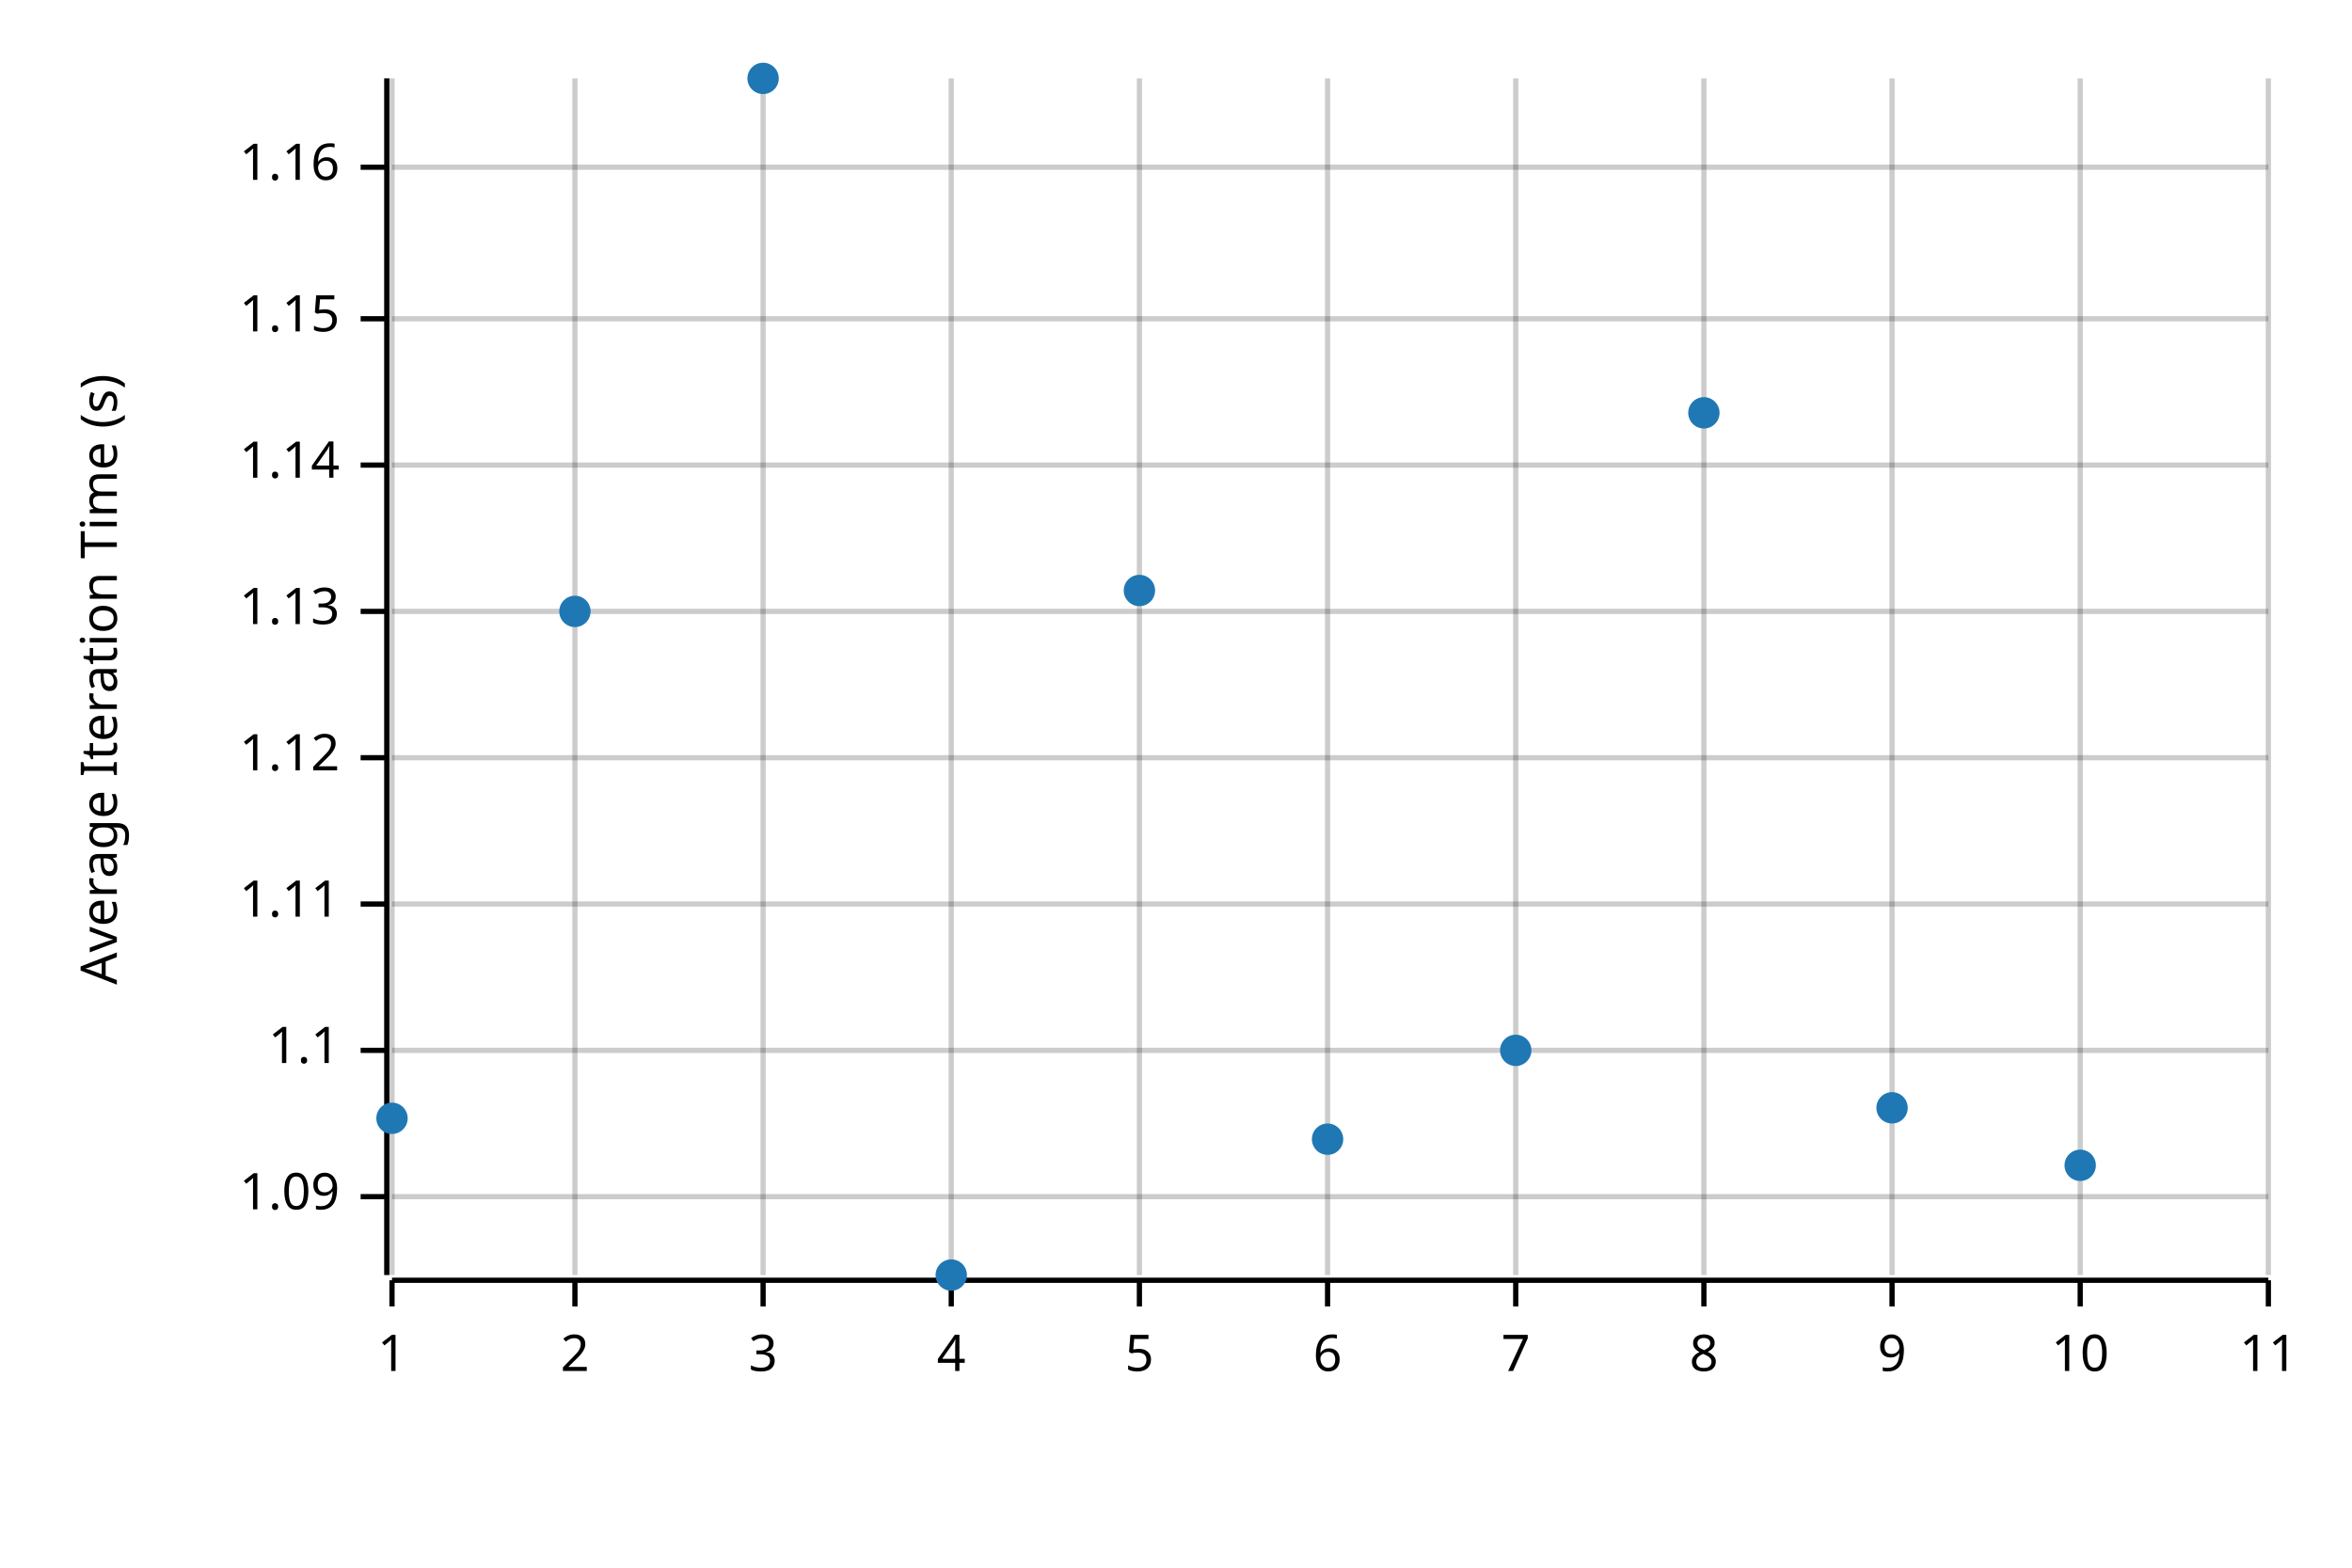
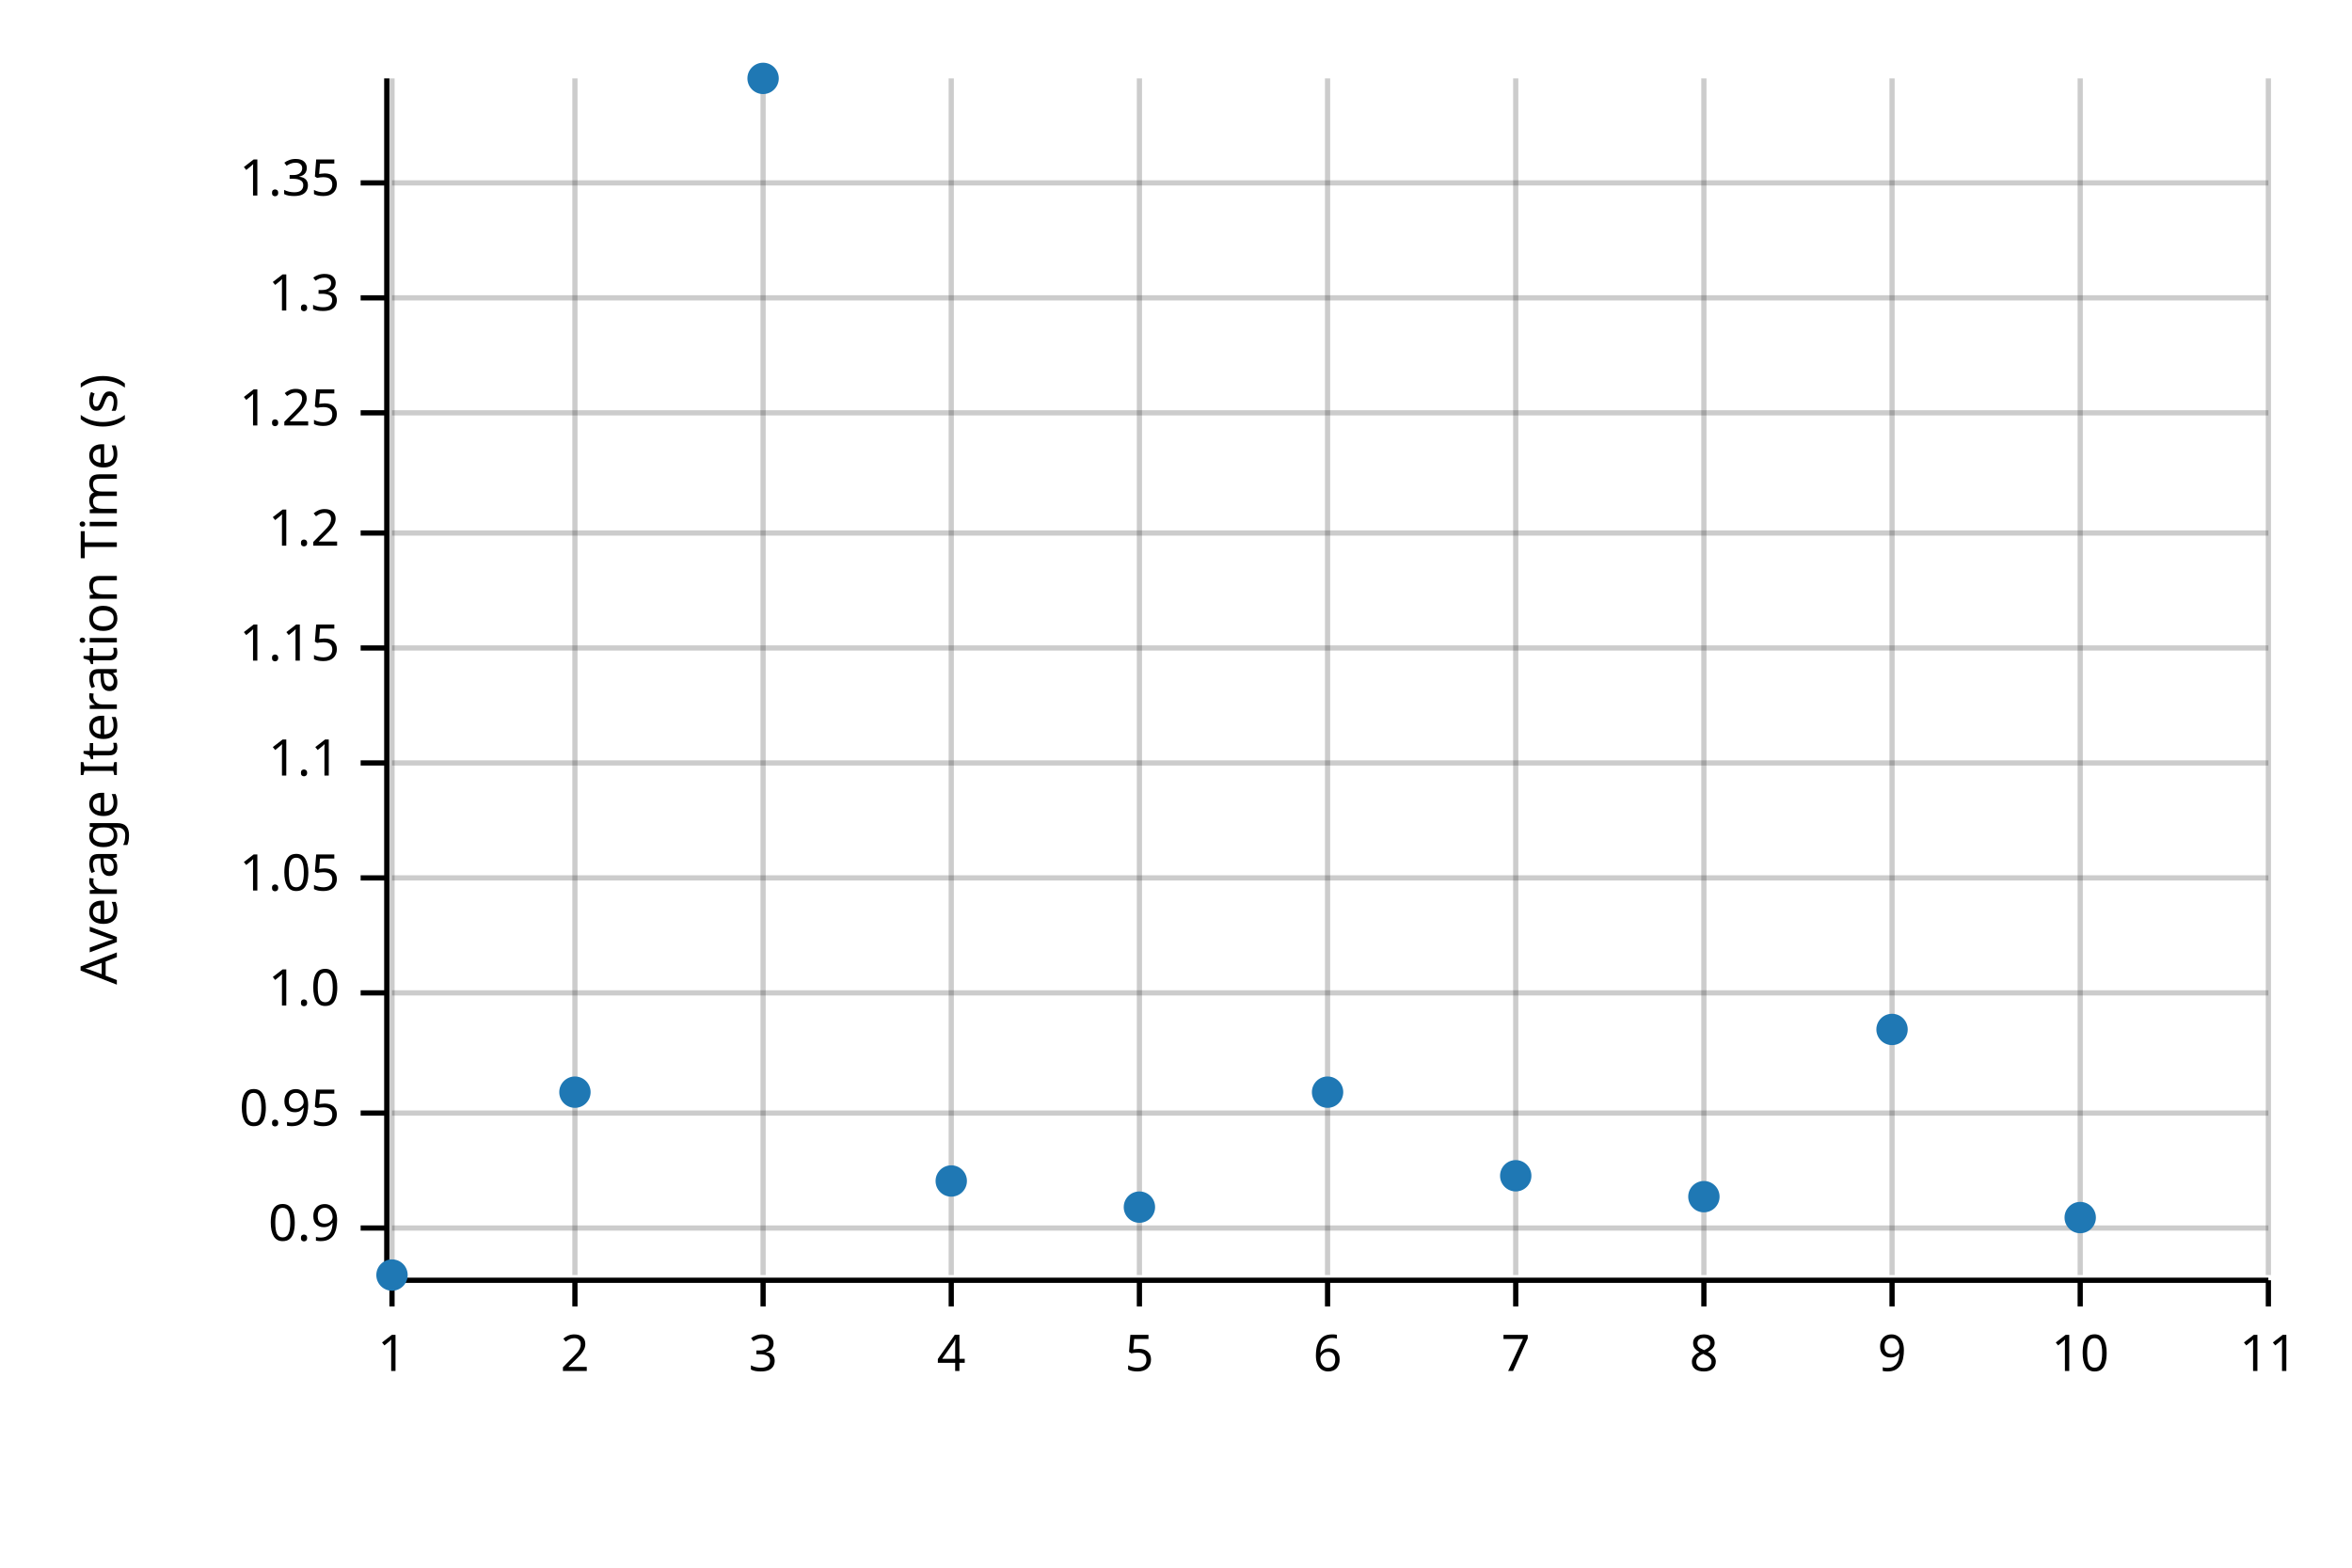
<svg xmlns="http://www.w3.org/2000/svg" width="450" height="300" viewBox="0 0 450 300">
  <text x="15" y="130" dy="0.76em" text-anchor="middle" font-family="sans-serif" font-size="9.677" opacity="1" fill="#000000" transform="rotate(270, 15, 130)">
Average Iteration Time (s)
</text>
  <line opacity="0.2" stroke="#000000" stroke-width="1" x1="75" y1="244" x2="75" y2="15" />
  <line opacity="0.2" stroke="#000000" stroke-width="1" x1="110" y1="244" x2="110" y2="15" />
  <line opacity="0.2" stroke="#000000" stroke-width="1" x1="146" y1="244" x2="146" y2="15" />
  <line opacity="0.2" stroke="#000000" stroke-width="1" x1="182" y1="244" x2="182" y2="15" />
  <line opacity="0.2" stroke="#000000" stroke-width="1" x1="218" y1="244" x2="218" y2="15" />
  <line opacity="0.2" stroke="#000000" stroke-width="1" x1="254" y1="244" x2="254" y2="15" />
  <line opacity="0.2" stroke="#000000" stroke-width="1" x1="290" y1="244" x2="290" y2="15" />
  <line opacity="0.2" stroke="#000000" stroke-width="1" x1="326" y1="244" x2="326" y2="15" />
  <line opacity="0.2" stroke="#000000" stroke-width="1" x1="362" y1="244" x2="362" y2="15" />
  <line opacity="0.2" stroke="#000000" stroke-width="1" x1="398" y1="244" x2="398" y2="15" />
  <line opacity="0.2" stroke="#000000" stroke-width="1" x1="434" y1="244" x2="434" y2="15" />
-   <line opacity="0.2" stroke="#000000" stroke-width="1" x1="75" y1="229" x2="434" y2="229" />
-   <line opacity="0.2" stroke="#000000" stroke-width="1" x1="75" y1="201" x2="434" y2="201" />
-   <line opacity="0.2" stroke="#000000" stroke-width="1" x1="75" y1="173" x2="434" y2="173" />
-   <line opacity="0.2" stroke="#000000" stroke-width="1" x1="75" y1="145" x2="434" y2="145" />
-   <line opacity="0.2" stroke="#000000" stroke-width="1" x1="75" y1="117" x2="434" y2="117" />
-   <line opacity="0.2" stroke="#000000" stroke-width="1" x1="75" y1="89" x2="434" y2="89" />
-   <line opacity="0.2" stroke="#000000" stroke-width="1" x1="75" y1="61" x2="434" y2="61" />
-   <line opacity="0.2" stroke="#000000" stroke-width="1" x1="75" y1="32" x2="434" y2="32" />
+   <line opacity="0.2" stroke="#000000" stroke-width="1" x1="75" y1="235" x2="434" y2="235" />
+   <line opacity="0.2" stroke="#000000" stroke-width="1" x1="75" y1="213" x2="434" y2="213" />
+   <line opacity="0.2" stroke="#000000" stroke-width="1" x1="75" y1="190" x2="434" y2="190" />
+   <line opacity="0.2" stroke="#000000" stroke-width="1" x1="75" y1="168" x2="434" y2="168" />
+   <line opacity="0.2" stroke="#000000" stroke-width="1" x1="75" y1="146" x2="434" y2="146" />
+   <line opacity="0.2" stroke="#000000" stroke-width="1" x1="75" y1="124" x2="434" y2="124" />
+   <line opacity="0.2" stroke="#000000" stroke-width="1" x1="75" y1="102" x2="434" y2="102" />
+   <line opacity="0.2" stroke="#000000" stroke-width="1" x1="75" y1="79" x2="434" y2="79" />
+   <line opacity="0.2" stroke="#000000" stroke-width="1" x1="75" y1="57" x2="434" y2="57" />
+   <line opacity="0.2" stroke="#000000" stroke-width="1" x1="75" y1="35" x2="434" y2="35" />
  <polyline fill="none" opacity="1" stroke="#000000" stroke-width="1" points="74,15 74,244 " />
-   <text x="65" y="229" dy="0.5ex" text-anchor="end" font-family="sans-serif" font-size="9.677" opacity="1" fill="#000000">
- 1.09
+   <text x="65" y="235" dy="0.5ex" text-anchor="end" font-family="sans-serif" font-size="9.677" opacity="1" fill="#000000">
+ 0.9
</text>
-   <polyline fill="none" opacity="1" stroke="#000000" stroke-width="1" points="69,229 74,229 " />
-   <text x="65" y="201" dy="0.5ex" text-anchor="end" font-family="sans-serif" font-size="9.677" opacity="1" fill="#000000">
+   <polyline fill="none" opacity="1" stroke="#000000" stroke-width="1" points="69,235 74,235 " />
+   <text x="65" y="213" dy="0.5ex" text-anchor="end" font-family="sans-serif" font-size="9.677" opacity="1" fill="#000000">
+ 0.95
+ </text>
+   <polyline fill="none" opacity="1" stroke="#000000" stroke-width="1" points="69,213 74,213 " />
+   <text x="65" y="190" dy="0.5ex" text-anchor="end" font-family="sans-serif" font-size="9.677" opacity="1" fill="#000000">
+ 1.0
+ </text>
+   <polyline fill="none" opacity="1" stroke="#000000" stroke-width="1" points="69,190 74,190 " />
+   <text x="65" y="168" dy="0.5ex" text-anchor="end" font-family="sans-serif" font-size="9.677" opacity="1" fill="#000000">
+ 1.05
+ </text>
+   <polyline fill="none" opacity="1" stroke="#000000" stroke-width="1" points="69,168 74,168 " />
+   <text x="65" y="146" dy="0.5ex" text-anchor="end" font-family="sans-serif" font-size="9.677" opacity="1" fill="#000000">
1.1
</text>
-   <polyline fill="none" opacity="1" stroke="#000000" stroke-width="1" points="69,201 74,201 " />
-   <text x="65" y="173" dy="0.5ex" text-anchor="end" font-family="sans-serif" font-size="9.677" opacity="1" fill="#000000">
- 1.11
- </text>
-   <polyline fill="none" opacity="1" stroke="#000000" stroke-width="1" points="69,173 74,173 " />
-   <text x="65" y="145" dy="0.5ex" text-anchor="end" font-family="sans-serif" font-size="9.677" opacity="1" fill="#000000">
- 1.12
- </text>
-   <polyline fill="none" opacity="1" stroke="#000000" stroke-width="1" points="69,145 74,145 " />
-   <text x="65" y="117" dy="0.5ex" text-anchor="end" font-family="sans-serif" font-size="9.677" opacity="1" fill="#000000">
- 1.13
- </text>
-   <polyline fill="none" opacity="1" stroke="#000000" stroke-width="1" points="69,117 74,117 " />
-   <text x="65" y="89" dy="0.5ex" text-anchor="end" font-family="sans-serif" font-size="9.677" opacity="1" fill="#000000">
- 1.14
- </text>
-   <polyline fill="none" opacity="1" stroke="#000000" stroke-width="1" points="69,89 74,89 " />
-   <text x="65" y="61" dy="0.5ex" text-anchor="end" font-family="sans-serif" font-size="9.677" opacity="1" fill="#000000">
+   <polyline fill="none" opacity="1" stroke="#000000" stroke-width="1" points="69,146 74,146 " />
+   <text x="65" y="124" dy="0.5ex" text-anchor="end" font-family="sans-serif" font-size="9.677" opacity="1" fill="#000000">
1.15
</text>
-   <polyline fill="none" opacity="1" stroke="#000000" stroke-width="1" points="69,61 74,61 " />
-   <text x="65" y="32" dy="0.5ex" text-anchor="end" font-family="sans-serif" font-size="9.677" opacity="1" fill="#000000">
- 1.16
+   <polyline fill="none" opacity="1" stroke="#000000" stroke-width="1" points="69,124 74,124 " />
+   <text x="65" y="102" dy="0.5ex" text-anchor="end" font-family="sans-serif" font-size="9.677" opacity="1" fill="#000000">
+ 1.2
</text>
-   <polyline fill="none" opacity="1" stroke="#000000" stroke-width="1" points="69,32 74,32 " />
+   <polyline fill="none" opacity="1" stroke="#000000" stroke-width="1" points="69,102 74,102 " />
+   <text x="65" y="79" dy="0.5ex" text-anchor="end" font-family="sans-serif" font-size="9.677" opacity="1" fill="#000000">
+ 1.25
+ </text>
+   <polyline fill="none" opacity="1" stroke="#000000" stroke-width="1" points="69,79 74,79 " />
+   <text x="65" y="57" dy="0.5ex" text-anchor="end" font-family="sans-serif" font-size="9.677" opacity="1" fill="#000000">
+ 1.3
+ </text>
+   <polyline fill="none" opacity="1" stroke="#000000" stroke-width="1" points="69,57 74,57 " />
+   <text x="65" y="35" dy="0.5ex" text-anchor="end" font-family="sans-serif" font-size="9.677" opacity="1" fill="#000000">
+ 1.35
+ </text>
+   <polyline fill="none" opacity="1" stroke="#000000" stroke-width="1" points="69,35 74,35 " />
  <polyline fill="none" opacity="1" stroke="#000000" stroke-width="1" points="75,245 434,245 " />
  <text x="75" y="255" dy="0.76em" text-anchor="middle" font-family="sans-serif" font-size="9.677" opacity="1" fill="#000000">
1
</text>
  <polyline fill="none" opacity="1" stroke="#000000" stroke-width="1" points="75,245 75,250 " />
  <text x="110" y="255" dy="0.76em" text-anchor="middle" font-family="sans-serif" font-size="9.677" opacity="1" fill="#000000">
2
</text>
  <polyline fill="none" opacity="1" stroke="#000000" stroke-width="1" points="110,245 110,250 " />
  <text x="146" y="255" dy="0.76em" text-anchor="middle" font-family="sans-serif" font-size="9.677" opacity="1" fill="#000000">
3
</text>
  <polyline fill="none" opacity="1" stroke="#000000" stroke-width="1" points="146,245 146,250 " />
  <text x="182" y="255" dy="0.76em" text-anchor="middle" font-family="sans-serif" font-size="9.677" opacity="1" fill="#000000">
4
</text>
  <polyline fill="none" opacity="1" stroke="#000000" stroke-width="1" points="182,245 182,250 " />
  <text x="218" y="255" dy="0.76em" text-anchor="middle" font-family="sans-serif" font-size="9.677" opacity="1" fill="#000000">
5
</text>
  <polyline fill="none" opacity="1" stroke="#000000" stroke-width="1" points="218,245 218,250 " />
  <text x="254" y="255" dy="0.76em" text-anchor="middle" font-family="sans-serif" font-size="9.677" opacity="1" fill="#000000">
6
</text>
  <polyline fill="none" opacity="1" stroke="#000000" stroke-width="1" points="254,245 254,250 " />
  <text x="290" y="255" dy="0.76em" text-anchor="middle" font-family="sans-serif" font-size="9.677" opacity="1" fill="#000000">
7
</text>
  <polyline fill="none" opacity="1" stroke="#000000" stroke-width="1" points="290,245 290,250 " />
  <text x="326" y="255" dy="0.76em" text-anchor="middle" font-family="sans-serif" font-size="9.677" opacity="1" fill="#000000">
8
</text>
  <polyline fill="none" opacity="1" stroke="#000000" stroke-width="1" points="326,245 326,250 " />
  <text x="362" y="255" dy="0.76em" text-anchor="middle" font-family="sans-serif" font-size="9.677" opacity="1" fill="#000000">
9
</text>
  <polyline fill="none" opacity="1" stroke="#000000" stroke-width="1" points="362,245 362,250 " />
  <text x="398" y="255" dy="0.76em" text-anchor="middle" font-family="sans-serif" font-size="9.677" opacity="1" fill="#000000">
10
</text>
  <polyline fill="none" opacity="1" stroke="#000000" stroke-width="1" points="398,245 398,250 " />
  <text x="434" y="255" dy="0.76em" text-anchor="middle" font-family="sans-serif" font-size="9.677" opacity="1" fill="#000000">
11
</text>
  <polyline fill="none" opacity="1" stroke="#000000" stroke-width="1" points="434,245 434,250 " />
-   <circle cx="75" cy="214" r="3" opacity="1" fill="#1F78B4" stroke="none" stroke-width="1" />
-   <circle cx="110" cy="117" r="3" opacity="1" fill="#1F78B4" stroke="none" stroke-width="1" />
+   <circle cx="75" cy="244" r="3" opacity="1" fill="#1F78B4" stroke="none" stroke-width="1" />
+   <circle cx="110" cy="209" r="3" opacity="1" fill="#1F78B4" stroke="none" stroke-width="1" />
  <circle cx="146" cy="15" r="3" opacity="1" fill="#1F78B4" stroke="none" stroke-width="1" />
-   <circle cx="182" cy="244" r="3" opacity="1" fill="#1F78B4" stroke="none" stroke-width="1" />
-   <circle cx="218" cy="113" r="3" opacity="1" fill="#1F78B4" stroke="none" stroke-width="1" />
-   <circle cx="254" cy="218" r="3" opacity="1" fill="#1F78B4" stroke="none" stroke-width="1" />
-   <circle cx="290" cy="201" r="3" opacity="1" fill="#1F78B4" stroke="none" stroke-width="1" />
-   <circle cx="326" cy="79" r="3" opacity="1" fill="#1F78B4" stroke="none" stroke-width="1" />
-   <circle cx="362" cy="212" r="3" opacity="1" fill="#1F78B4" stroke="none" stroke-width="1" />
-   <circle cx="398" cy="223" r="3" opacity="1" fill="#1F78B4" stroke="none" stroke-width="1" />
+   <circle cx="182" cy="226" r="3" opacity="1" fill="#1F78B4" stroke="none" stroke-width="1" />
+   <circle cx="218" cy="231" r="3" opacity="1" fill="#1F78B4" stroke="none" stroke-width="1" />
+   <circle cx="254" cy="209" r="3" opacity="1" fill="#1F78B4" stroke="none" stroke-width="1" />
+   <circle cx="290" cy="225" r="3" opacity="1" fill="#1F78B4" stroke="none" stroke-width="1" />
+   <circle cx="326" cy="229" r="3" opacity="1" fill="#1F78B4" stroke="none" stroke-width="1" />
+   <circle cx="362" cy="197" r="3" opacity="1" fill="#1F78B4" stroke="none" stroke-width="1" />
+   <circle cx="398" cy="233" r="3" opacity="1" fill="#1F78B4" stroke="none" stroke-width="1" />
</svg>
